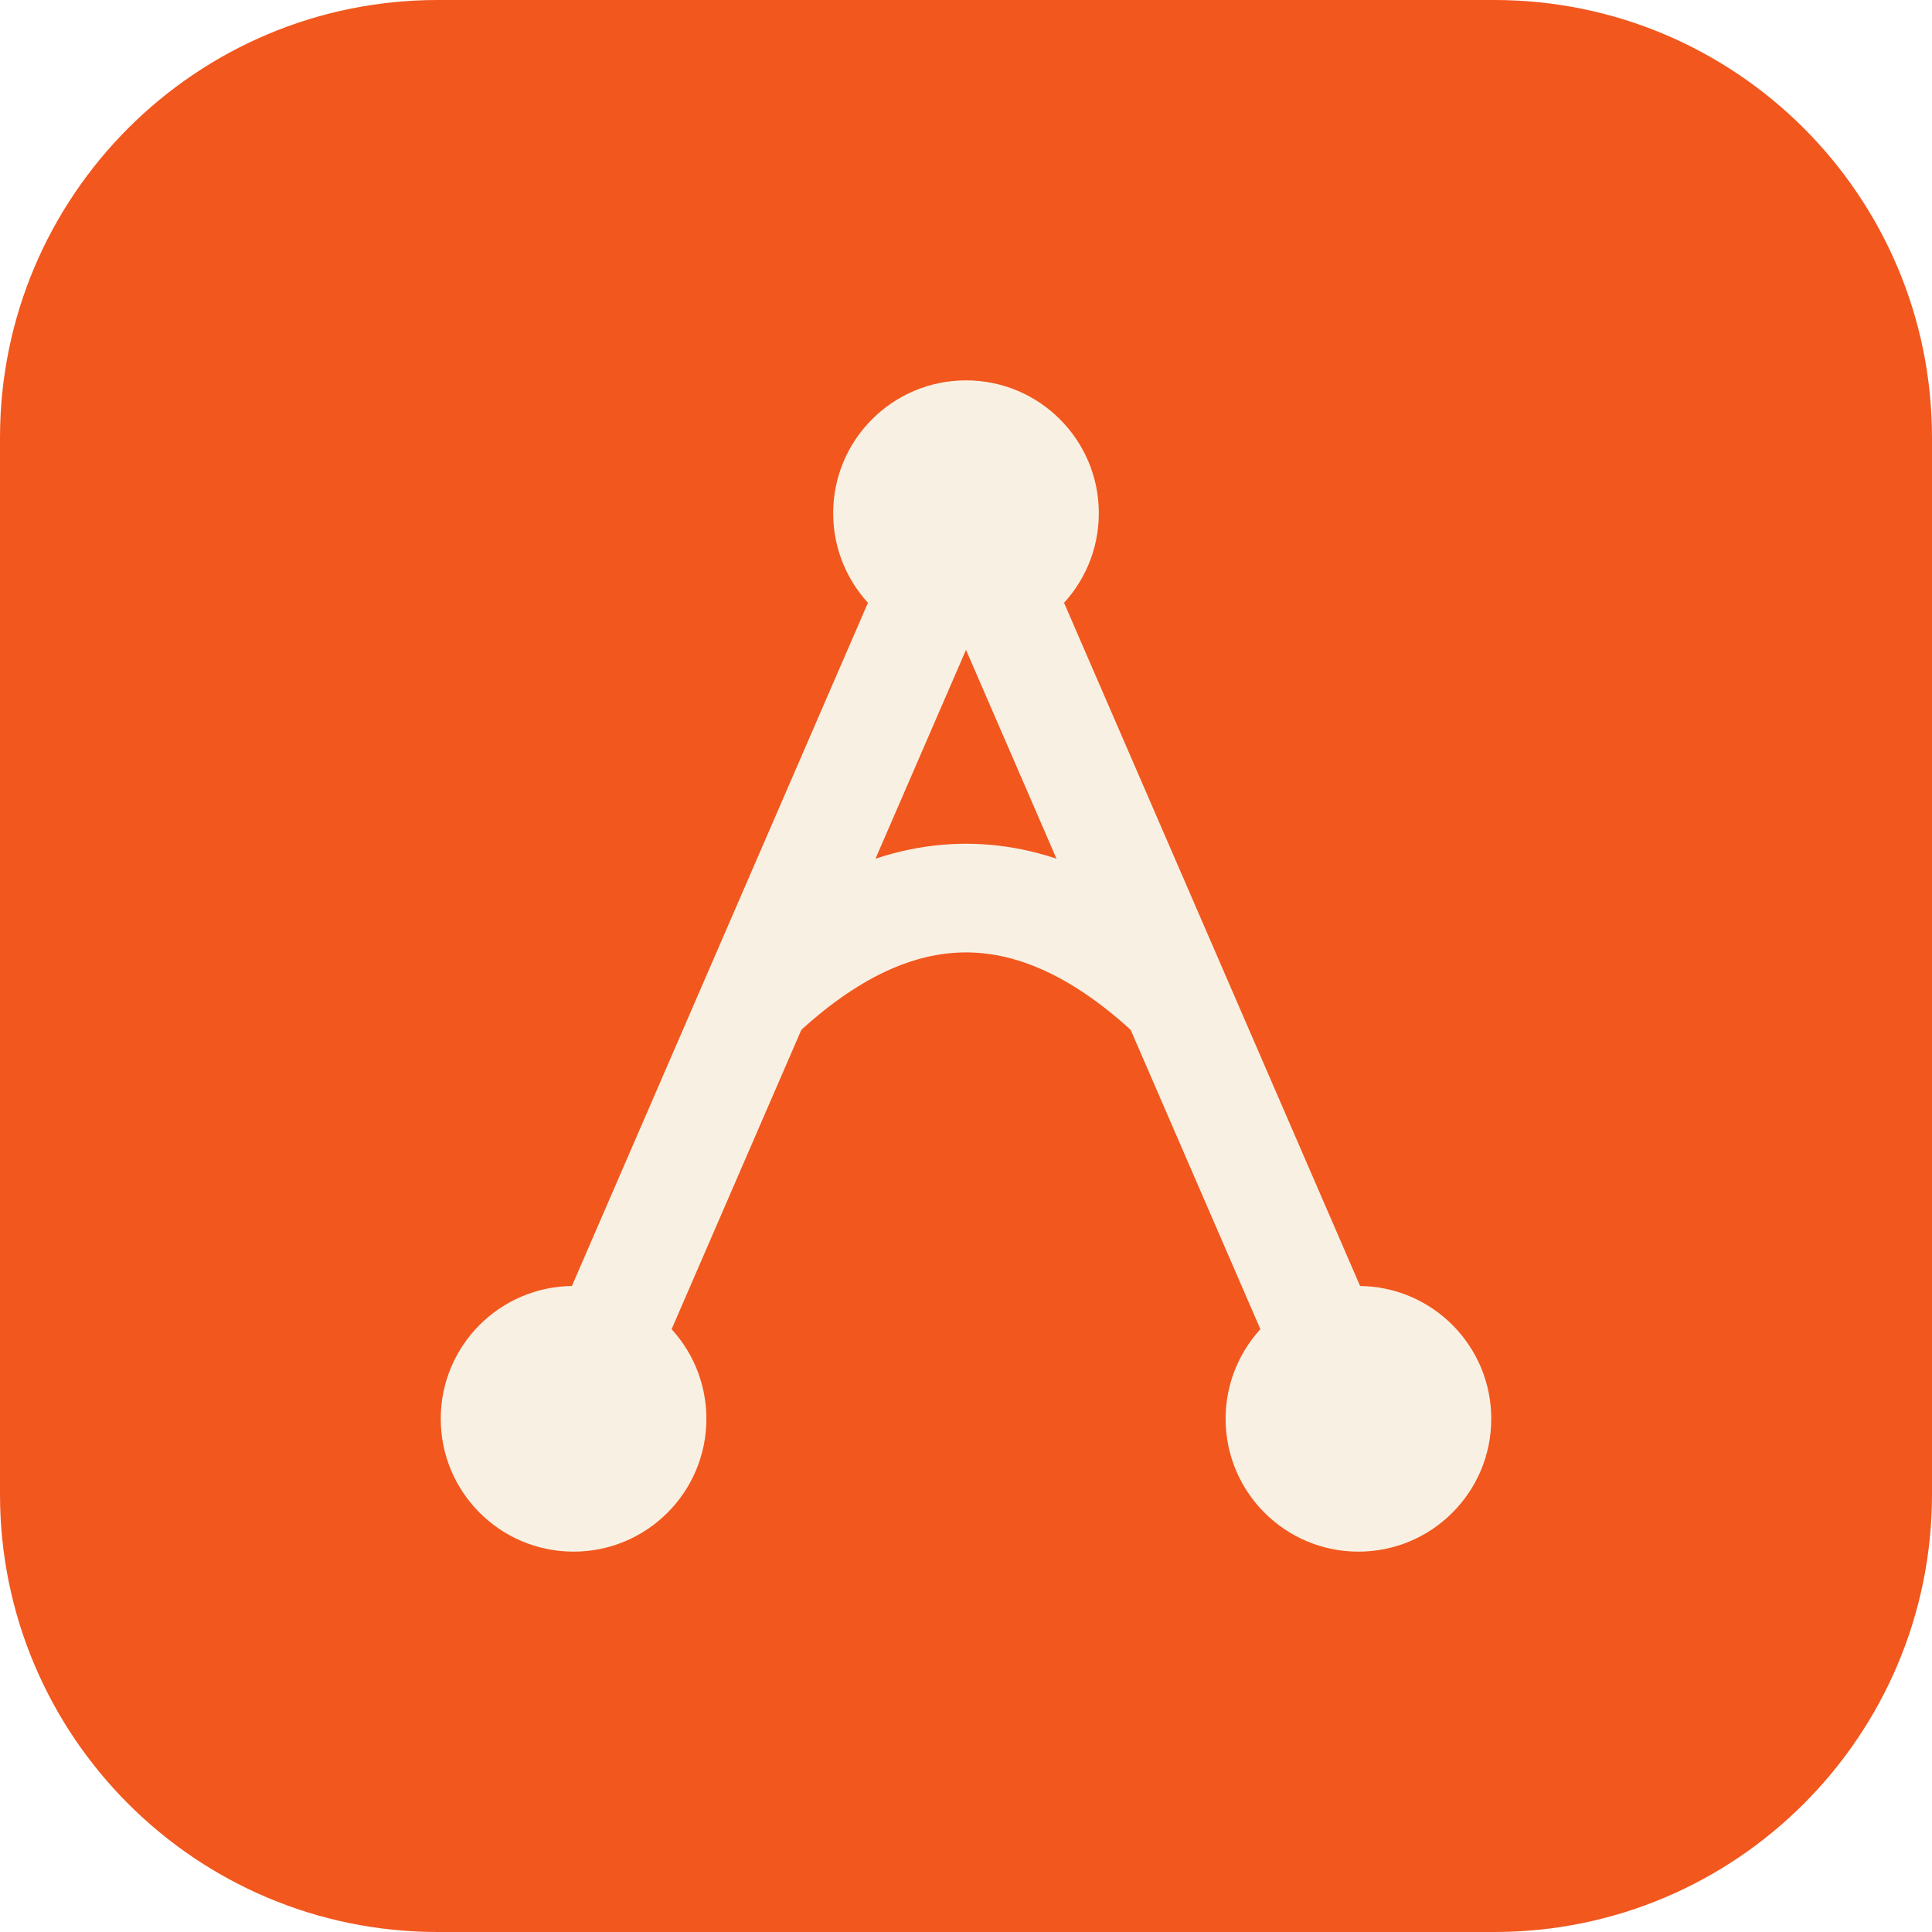
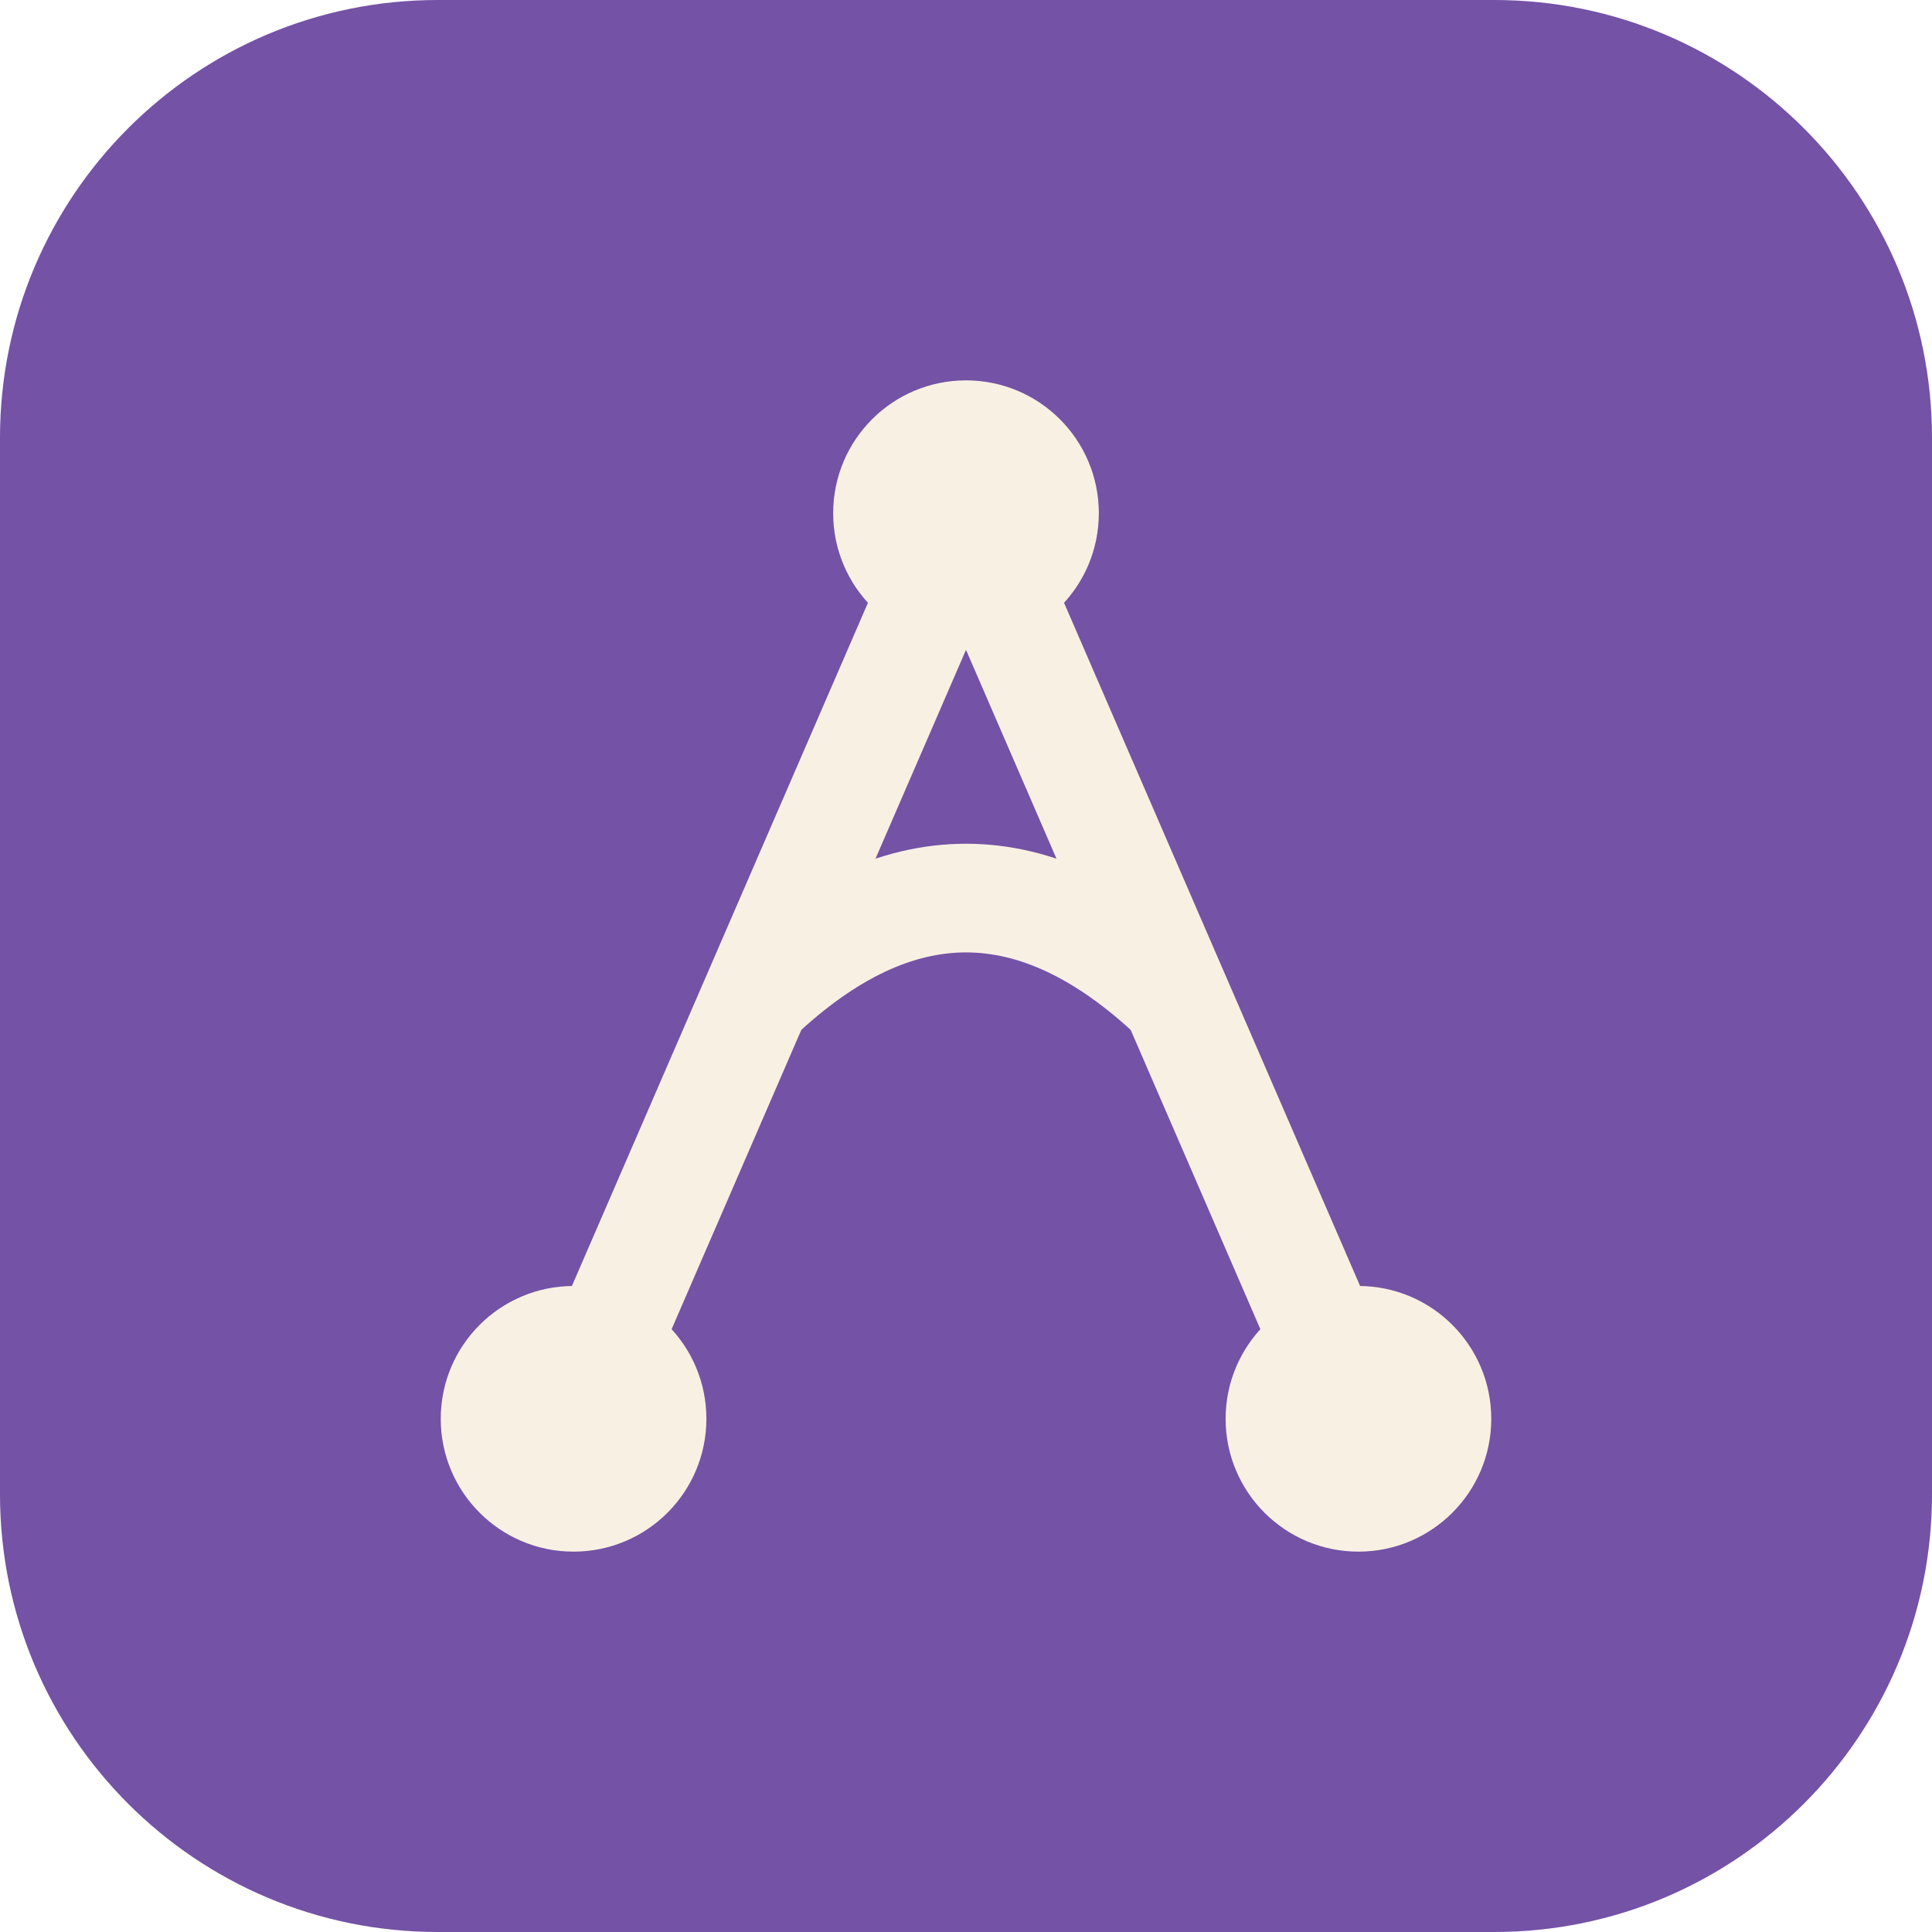
<svg xmlns="http://www.w3.org/2000/svg" viewBox="0 0 512 512" width="512" height="512">
-   <rect width="512" height="512" rx="116" fill="#F2571E" />
+   <rect width="512" height="512" rx="116" fill="#7452A6" />
  <g transform="translate(64,64) scale(8)" fill="none" stroke="#F8F1E3" stroke-width="3.6" stroke-linecap="round" stroke-linejoin="round">
    <path d="M24 9 L11 39" />
    <path d="M24 9 L37 39" />
    <path d="M17.1 25 Q24 18.5 30.9 25" />
  </g>
  <g transform="translate(64,64) scale(8)" fill="#F8F1E3">
    <circle cx="24" cy="9" r="4.4" />
    <circle cx="11" cy="39" r="4.4" />
    <circle cx="37" cy="39" r="4.4" />
  </g>
</svg>
